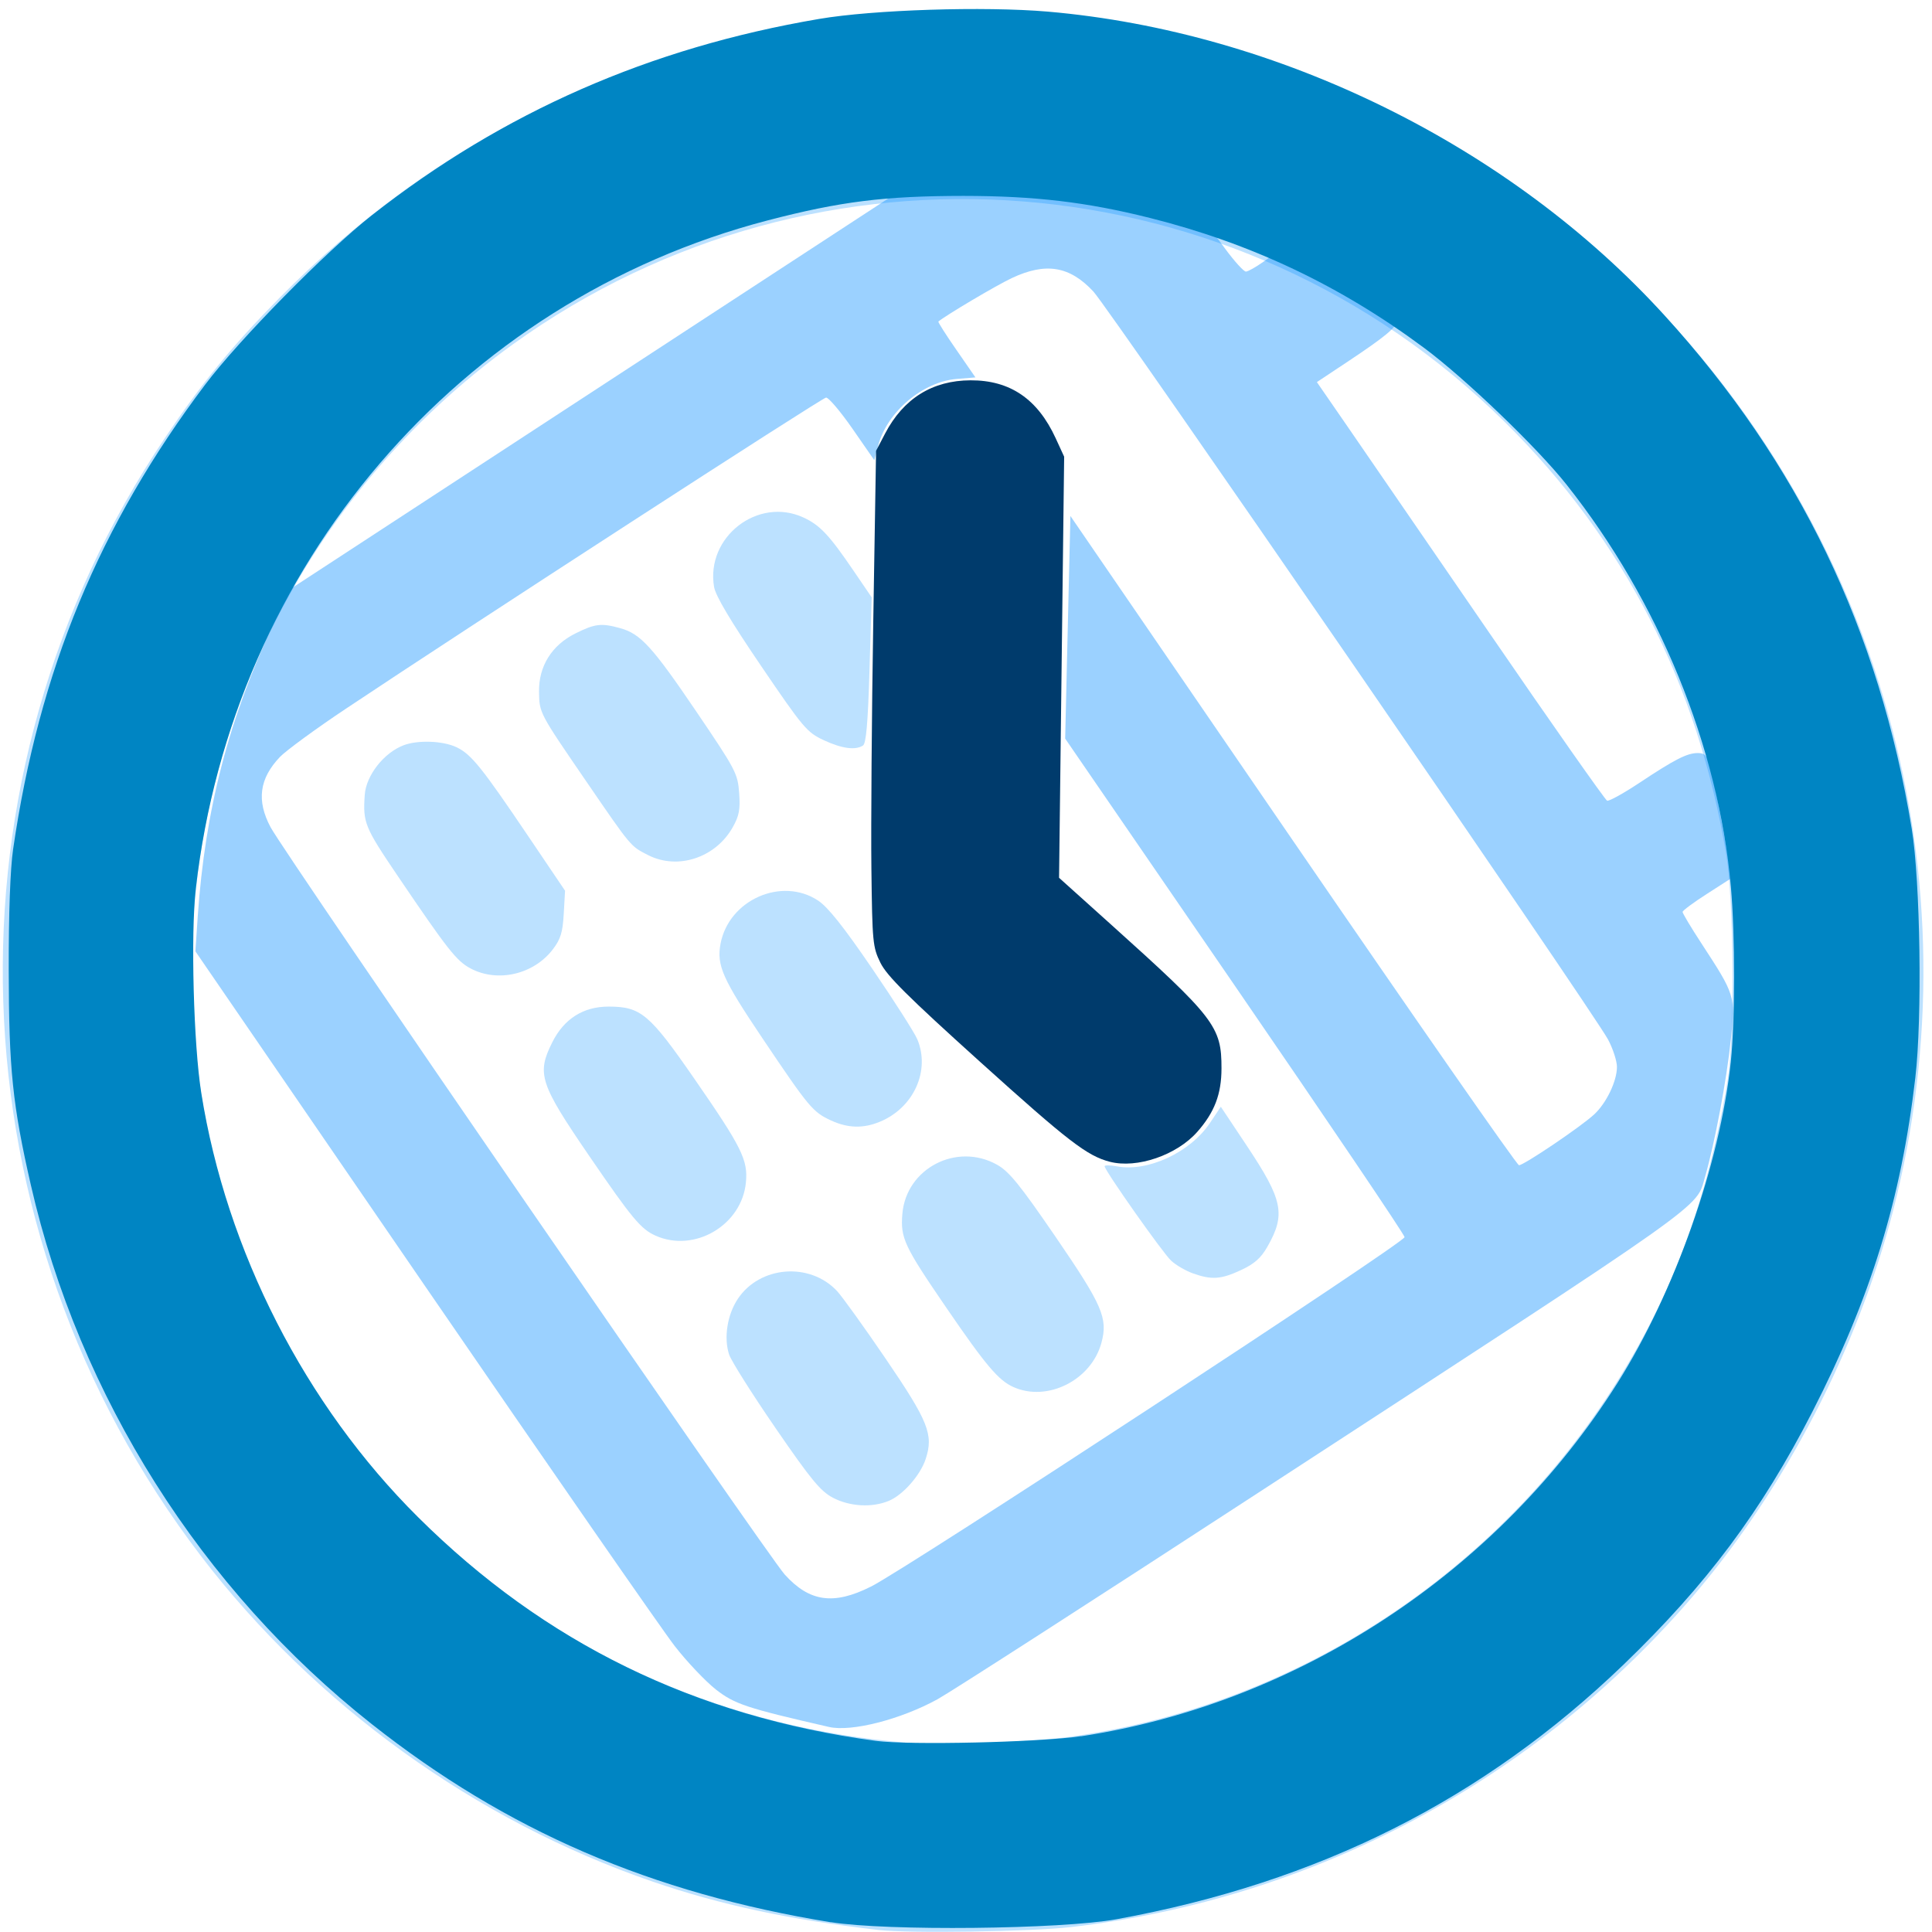
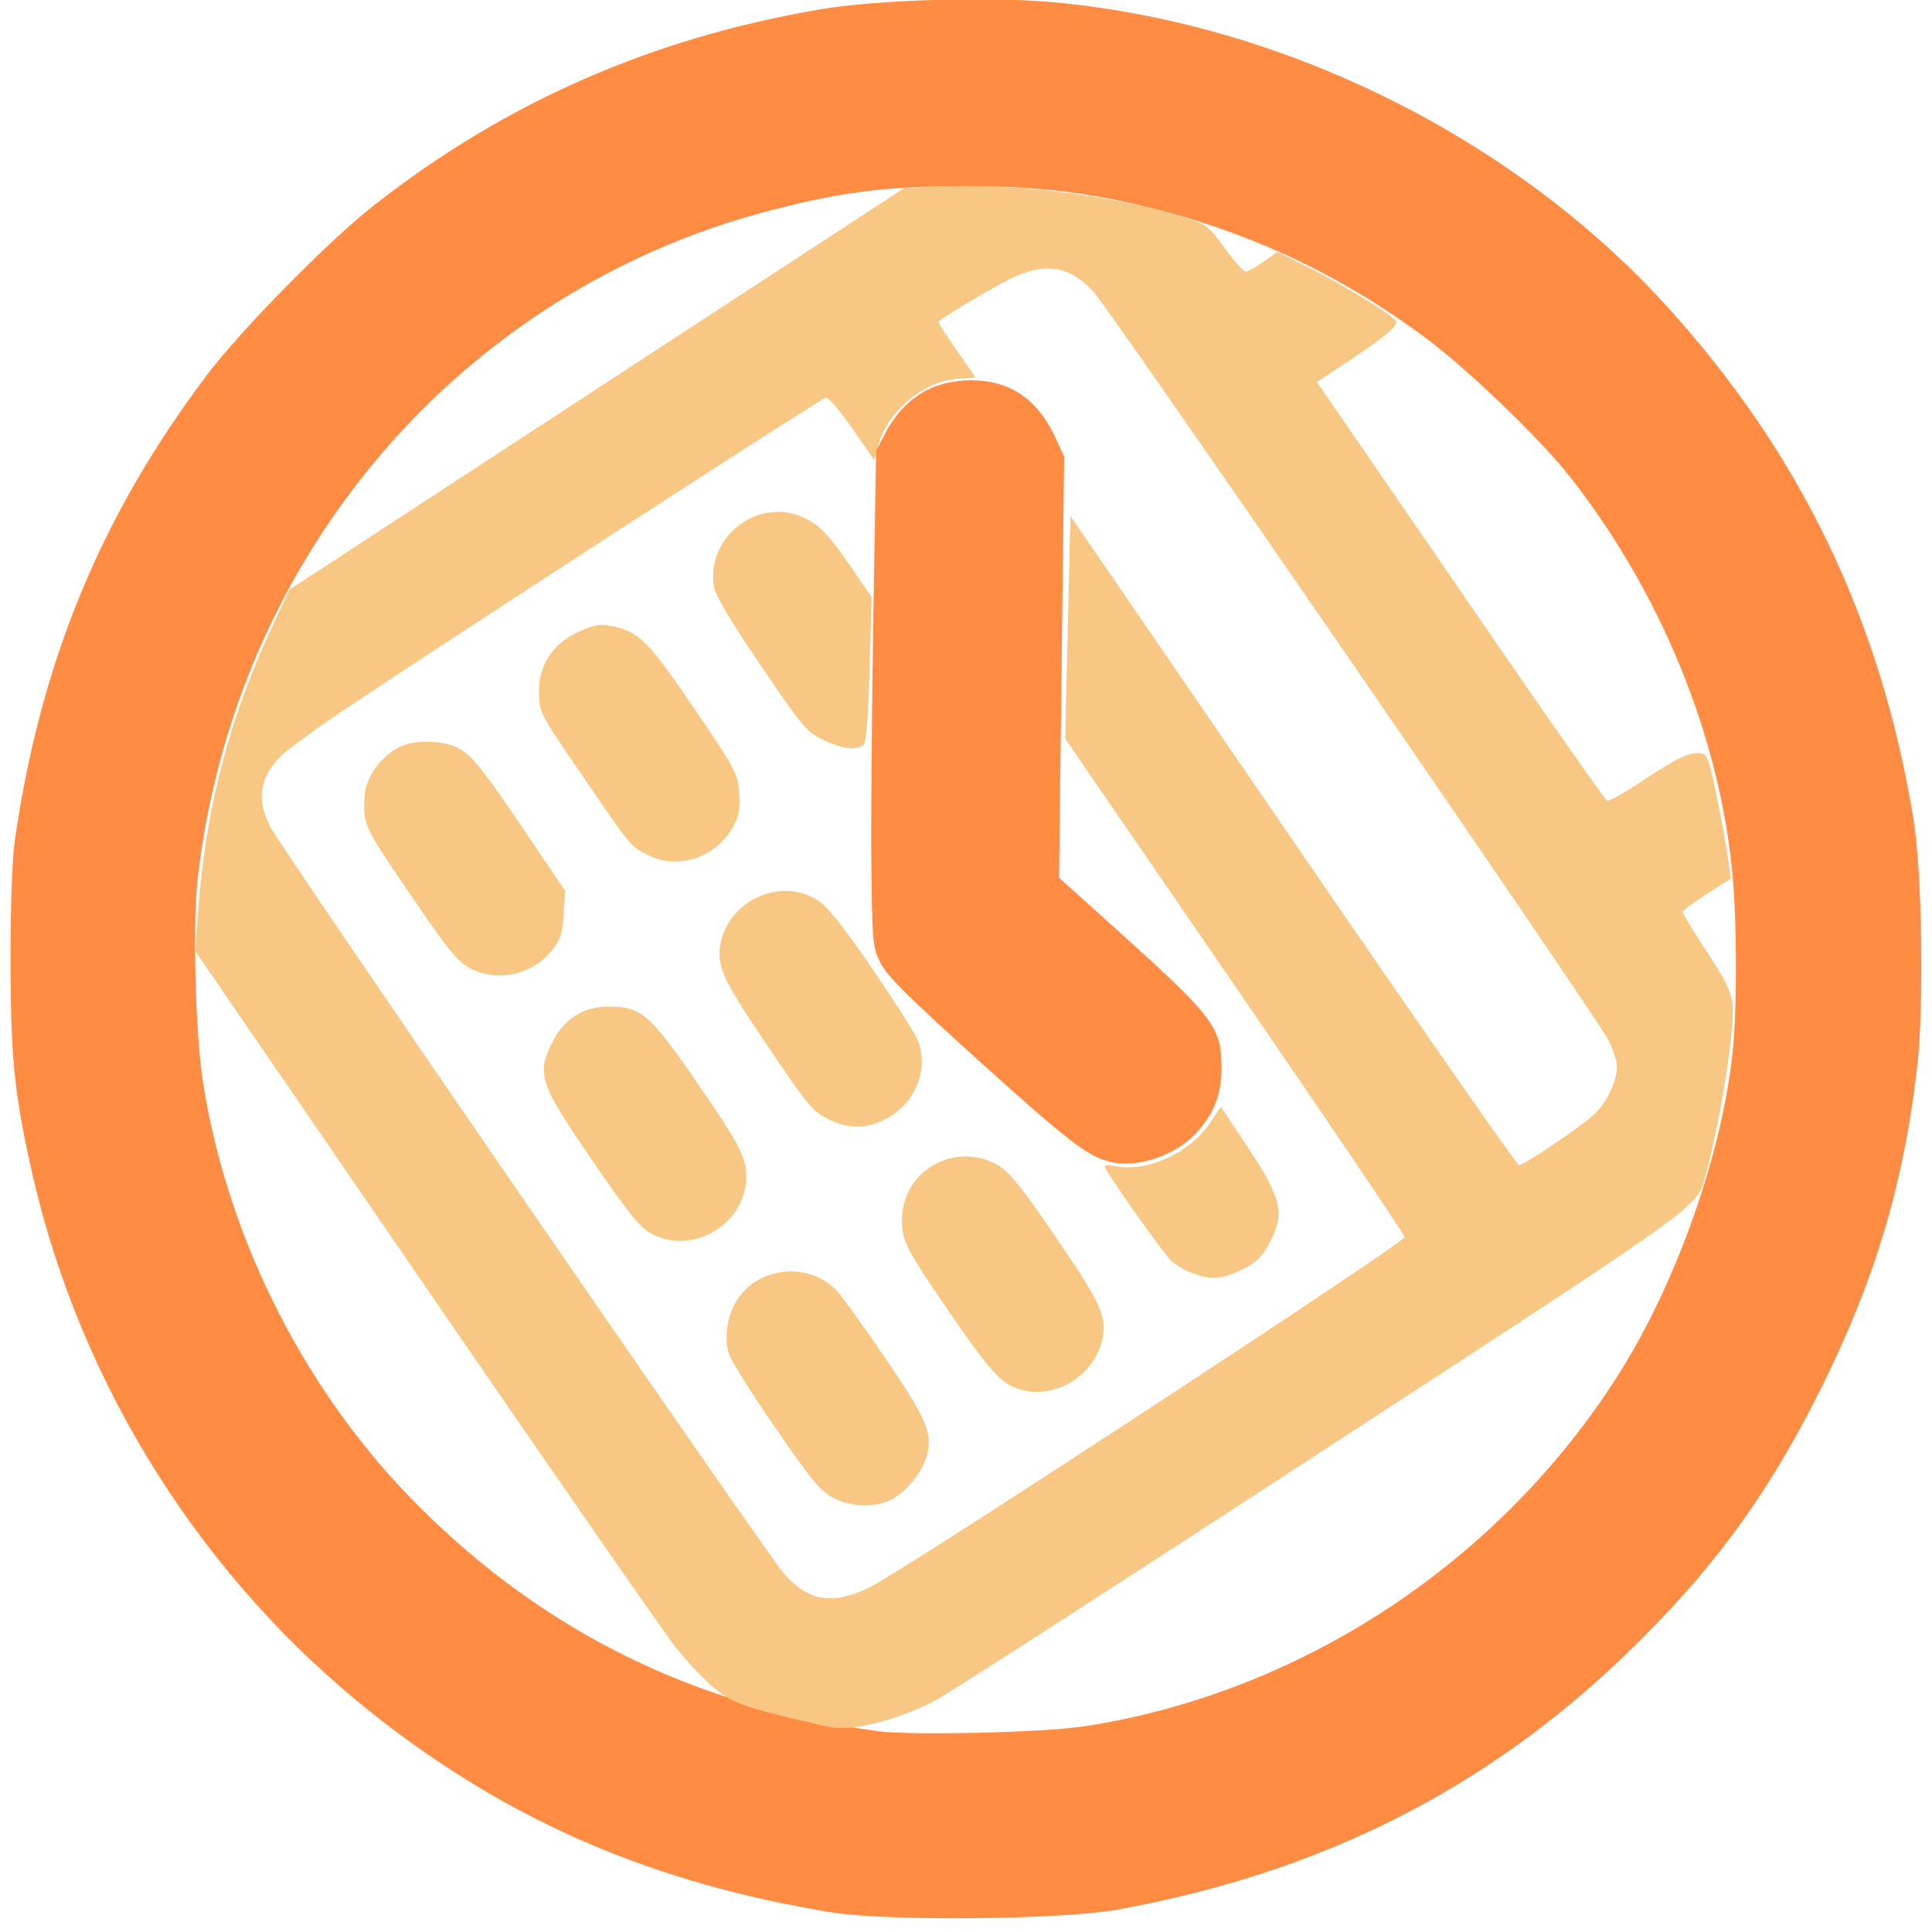
<svg xmlns="http://www.w3.org/2000/svg" width="800" height="800" viewBox="0 0 24 24" fill="none" version="1.1" id="svg1" xml:space="preserve">
  <defs id="defs1" />
  <g style="fill:none" id="g1" transform="matrix(1.194443,0.01404679,-0.01386738,1.209897,-2.320484,-2.831326)">
-     <path style="opacity:1;fill:#9bd1ff;fill-opacity:1;stroke-width:0.036" d="M 10.796,19.946 C 9.935,19.762 9.812,19.723 9.615,19.575 9.506,19.492 9.311,19.294 9.182,19.134 9.053,18.974 7.86,17.317 6.531,15.452 l -2.416,-3.392 0.02,-0.357 c 0.063,-1.095 0.299,-2.036 0.76,-3.031 l 0.157,-0.338 3.175,-2.1 3.175,-2.1 0.466,-0.018 c 0.785,-0.03 1.695,0.077 2.422,0.285 0.254,0.073 0.269,0.083 0.445,0.316 0.1,0.132 0.201,0.239 0.223,0.238 0.022,-0.001 0.104,-0.048 0.182,-0.104 l 0.142,-0.102 0.289,0.138 c 0.407,0.194 0.957,0.518 0.957,0.565 6.74e-4,0.058 -0.121,0.159 -0.489,0.407 l -0.33,0.222 0.306,0.427 c 0.168,0.235 0.85,1.191 1.516,2.125 0.665,0.934 1.226,1.703 1.246,1.71 0.02,0.007 0.168,-0.076 0.329,-0.184 0.372,-0.25 0.496,-0.314 0.608,-0.316 0.075,-8.763e-4 0.097,0.023 0.132,0.147 0.049,0.171 0.168,0.746 0.203,0.978 l 0.024,0.159 -0.249,0.162 c -0.137,0.089 -0.249,0.173 -0.249,0.187 -4e-5,0.014 0.088,0.156 0.196,0.315 0.363,0.536 0.363,0.536 0.321,0.989 -0.038,0.414 -0.155,1.067 -0.251,1.41 -0.095,0.335 0.115,0.185 -4.608,3.299 -1.693,1.117 -3.183,2.088 -3.311,2.159 -0.382,0.213 -0.893,0.348 -1.126,0.298 z m 0.418,-1.445 c 0.379,-0.193 5.514,-3.599 5.509,-3.653 -0.002,-0.027 -0.811,-1.18 -1.797,-2.563 l -1.792,-2.514 0.014,-1.143 0.014,-1.143 2.352,3.305 c 1.294,1.818 2.369,3.306 2.39,3.306 0.048,0.001 0.64,-0.403 0.776,-0.531 0.125,-0.117 0.232,-0.342 0.231,-0.489 C 18.911,13.017 18.868,12.89 18.816,12.796 18.659,12.514 13.547,5.358 13.374,5.178 13.124,4.919 12.875,4.882 12.524,5.05 c -0.163,0.078 -0.683,0.391 -0.758,0.455 -0.006,0.005 0.08,0.135 0.191,0.289 l 0.201,0.28 -0.195,0.018 c -0.353,0.033 -0.718,0.345 -0.808,0.692 L 11.116,6.936 10.885,6.615 C 10.758,6.439 10.633,6.297 10.607,6.299 10.563,6.303 6.9,8.707 5.654,9.549 5.341,9.76 5.034,9.988 4.971,10.054 c -0.212,0.225 -0.24,0.451 -0.089,0.723 0.15,0.271 5.253,7.414 5.435,7.609 0.26,0.278 0.512,0.311 0.896,0.115 z" id="path6" />
-     <path style="opacity:1;fill:#003b6c;fill-opacity:1;stroke-width:1.425" d="m 459.53,481.059 c -9.409,-2.45 -17.195,-8.448 -53.634,-41.316 -29.992,-27.053 -38.666,-35.673 -41.322,-41.068 -3.188,-6.474 -3.382,-8.489 -3.747,-38.888 -0.212,-17.633 0.137,-63.8 0.775,-102.593 l 1.16,-70.533 3.729,-7.125 c 7.603,-14.526 19.605,-22.002 35.408,-22.055 16.345,-0.055 27.754,7.713 35.236,23.989 l 3.509,7.634 -1.055,87.186 -1.055,87.186 21.185,19.049 c 43.371,38.998 46.108,42.557 46.075,59.903 -0.02,10.621 -2.867,18.099 -9.97,26.189 -8.522,9.706 -25.043,15.368 -36.294,12.439 z" id="path4" transform="matrix(0.02511293,-2.9155866e-4,2.8783478e-4,0.02479215,1.969637,2.31727)" />
-     <path style="opacity:0.263;fill:#008cff;fill-opacity:1;stroke-width:0.035" d="M 11.333,22.024 C 10.406,21.929 9.694,21.787 8.981,21.555 7.134,20.953 5.444,19.78 4.245,18.267 1.602,14.933 1.398,10.314 3.739,6.79 4.116,6.222 4.42,5.846 4.905,5.348 6.512,3.695 8.555,2.678 10.889,2.368 c 0.46,-0.061 1.722,-0.076 2.185,-0.025 2.264,0.247 4.315,1.179 5.914,2.689 2.598,2.454 3.665,6.063 2.809,9.497 -0.351,1.407 -1.08,2.837 -2.009,3.942 -1.626,1.933 -3.929,3.182 -6.451,3.5 -0.416,0.052 -1.685,0.086 -2.004,0.053 z m 1.993,-2.01 c 2.695,-0.408 5.018,-2.174 6.127,-4.657 0.28,-0.628 0.49,-1.371 0.612,-2.168 0.068,-0.444 0.042,-1.835 -0.043,-2.307 C 19.705,9.132 18.924,7.665 17.671,6.471 14.852,3.783 10.496,3.495 7.347,5.788 5.173,7.371 3.947,9.924 4.09,12.571 c 0.064,1.182 0.331,2.174 0.865,3.206 0.446,0.863 0.967,1.545 1.681,2.203 1.375,1.266 3.084,1.991 4.996,2.12 0.323,0.022 1.317,-0.028 1.693,-0.085 z" id="path2" />
+     <path style="fill:#ff8c42;fill-opacity:1;stroke-width:0.035" d="M 10.858,21.851 C 8.985,21.573 7.476,20.951 6.058,19.871 c -1.788,-1.361 -3.08,-3.328 -3.608,-5.491 -0.2,-0.82 -0.243,-1.191 -0.256,-2.202 -0.007,-0.581 0.004,-1.046 0.031,-1.243 0.249,-1.839 0.857,-3.339 1.945,-4.798 0.345,-0.462 1.241,-1.383 1.708,-1.753 1.356,-1.077 2.871,-1.755 4.628,-2.071 0.565,-0.102 1.718,-0.151 2.377,-0.103 2.401,0.177 4.827,1.323 6.451,3.045 1.415,1.5 2.268,3.201 2.631,5.24 0.096,0.539 0.133,1.939 0.067,2.555 -0.133,1.251 -0.438,2.267 -1.032,3.444 -0.519,1.028 -1.076,1.782 -1.93,2.614 -1.444,1.405 -3.145,2.274 -5.243,2.677 -0.575,0.111 -2.394,0.15 -2.97,0.065 z m 2.579,-1.94 c 2.26,-0.366 4.318,-1.738 5.534,-3.69 0.585,-0.939 1.04,-2.259 1.141,-3.308 0.041,-0.424 0.031,-1.306 -0.02,-1.804 C 19.946,9.677 19.309,8.188 18.337,7.004 18.027,6.627 17.266,5.922 16.838,5.616 15.957,4.986 15.025,4.563 13.972,4.316 13.309,4.16 12.771,4.103 12.03,4.112 c -0.819,0.009 -1.281,0.072 -2.037,0.276 -3.199,0.864 -5.517,3.602 -5.863,6.926 -0.049,0.467 -0.005,1.605 0.081,2.1 0.28,1.618 1.117,3.19 2.305,4.328 1.332,1.277 2.901,2.012 4.786,2.241 0.345,0.042 1.713,-0.005 2.135,-0.073 z" id="path3-0" />
+     <path style="opacity:1;fill:#f9c784;fill-opacity:1;stroke-width:0.036" d="M 10.796,19.946 C 9.935,19.762 9.812,19.723 9.615,19.575 9.506,19.492 9.311,19.294 9.182,19.134 9.053,18.974 7.86,17.317 6.531,15.452 l -2.416,-3.392 0.02,-0.357 c 0.063,-1.095 0.299,-2.036 0.76,-3.031 l 0.157,-0.338 3.175,-2.1 3.175,-2.1 0.466,-0.018 c 0.785,-0.03 1.695,0.077 2.422,0.285 0.254,0.073 0.269,0.083 0.445,0.316 0.1,0.132 0.201,0.239 0.223,0.238 0.022,-0.001 0.104,-0.048 0.182,-0.104 l 0.142,-0.102 0.289,0.138 c 0.407,0.194 0.957,0.518 0.957,0.565 6.74e-4,0.058 -0.121,0.159 -0.489,0.407 l -0.33,0.222 0.306,0.427 c 0.168,0.235 0.85,1.191 1.516,2.125 0.665,0.934 1.226,1.703 1.246,1.71 0.02,0.007 0.168,-0.076 0.329,-0.184 0.372,-0.25 0.496,-0.314 0.608,-0.316 0.075,-8.763e-4 0.097,0.023 0.132,0.147 0.049,0.171 0.168,0.746 0.203,0.978 l 0.024,0.159 -0.249,0.162 c -0.137,0.089 -0.249,0.173 -0.249,0.187 -4e-5,0.014 0.088,0.156 0.196,0.315 0.363,0.536 0.363,0.536 0.321,0.989 -0.038,0.414 -0.155,1.067 -0.251,1.41 -0.095,0.335 0.115,0.185 -4.608,3.299 -1.693,1.117 -3.183,2.088 -3.311,2.159 -0.382,0.213 -0.893,0.348 -1.126,0.298 z m 0.418,-1.445 c 0.379,-0.193 5.514,-3.599 5.509,-3.653 -0.002,-0.027 -0.811,-1.18 -1.797,-2.563 l -1.792,-2.514 0.014,-1.143 0.014,-1.143 2.352,3.305 c 1.294,1.818 2.369,3.306 2.39,3.306 0.048,0.001 0.64,-0.403 0.776,-0.531 0.125,-0.117 0.232,-0.342 0.231,-0.489 C 18.911,13.017 18.868,12.89 18.816,12.796 18.659,12.514 13.547,5.358 13.374,5.178 13.124,4.919 12.875,4.882 12.524,5.05 c -0.163,0.078 -0.683,0.391 -0.758,0.455 -0.006,0.005 0.08,0.135 0.191,0.289 l 0.201,0.28 -0.195,0.018 c -0.353,0.033 -0.718,0.345 -0.808,0.692 L 11.116,6.936 10.885,6.615 C 10.758,6.439 10.633,6.297 10.607,6.299 10.563,6.303 6.9,8.707 5.654,9.549 5.341,9.76 5.034,9.988 4.971,10.054 c -0.212,0.225 -0.24,0.451 -0.089,0.723 0.15,0.271 5.253,7.414 5.435,7.609 0.26,0.278 0.512,0.311 0.896,0.115 z" id="path6" />
+     <path style="opacity:1;fill:#ff8c42;fill-opacity:1;stroke-width:1.425" d="m 459.53,481.059 c -9.409,-2.45 -17.195,-8.448 -53.634,-41.316 -29.992,-27.053 -38.666,-35.673 -41.322,-41.068 -3.188,-6.474 -3.382,-8.489 -3.747,-38.888 -0.212,-17.633 0.137,-63.8 0.775,-102.593 l 1.16,-70.533 3.729,-7.125 c 7.603,-14.526 19.605,-22.002 35.408,-22.055 16.345,-0.055 27.754,7.713 35.236,23.989 l 3.509,7.634 -1.055,87.186 -1.055,87.186 21.185,19.049 c 43.371,38.998 46.108,42.557 46.075,59.903 -0.02,10.621 -2.867,18.099 -9.97,26.189 -8.522,9.706 -25.043,15.368 -36.294,12.439 z" id="path4" transform="matrix(0.02511293,-2.9155866e-4,2.8783478e-4,0.02479215,1.969637,2.31727)" />
    <path style="opacity:0.263;fill:#008cff;fill-opacity:1;stroke-width:1.425" d="" id="path5" transform="matrix(0.02511293,-2.9155866e-4,2.8783478e-4,0.02479215,1.969637,2.31727)" />
-     <path style="opacity:0.263;fill:#008cff;fill-opacity:1;stroke-width:1.425" d="m 493.949,527.272 c -3.013,-1.074 -7.079,-3.451 -9.035,-5.281 -3.542,-3.313 -27.521,-37.362 -27.521,-39.078 0,-0.496 2.286,-0.472 5.079,0.052 12.846,2.41 30.406,-5.788 38.572,-18.007 l 4.467,-6.684 10.754,16.146 c 15.011,22.538 16.2,28.395 8.506,41.878 -2.647,4.639 -5.364,7.039 -10.874,9.604 -8.346,3.886 -12.157,4.148 -19.949,1.37 z" id="path7" transform="matrix(0.02511293,-2.9155866e-4,2.8783478e-4,0.02479215,1.969637,2.31727)" />
-     <path style="opacity:0.263;fill:#008cff;fill-opacity:1;stroke-width:1.425" d="m 419.633,574.347 c -6.202,-2.776 -11.397,-8.921 -27.804,-32.885 -17.476,-25.526 -19.01,-28.8 -18.181,-38.8 1.567,-18.901 22.536,-29.767 39.262,-20.345 4.967,2.798 9.45,8.325 24.116,29.735 19.504,28.472 21.805,33.777 19.059,43.951 -4.181,15.488 -22.377,24.645 -36.452,18.344 z" id="path8" transform="matrix(0.02511293,-2.9155866e-4,2.8783478e-4,0.02479215,1.969637,2.31727)" />
-     <path style="opacity:0.263;fill:#008cff;fill-opacity:1;stroke-width:1.425" d="m 344.113,463.962 c -7.551,-3.485 -9.094,-5.331 -28.269,-33.838 -16.667,-24.777 -19.17,-30.412 -17.482,-39.345 3.435,-18.176 25.313,-27.849 40.403,-17.863 4.099,2.713 10.592,10.883 22.408,28.197 9.15,13.408 17.551,26.566 18.668,29.24 5.432,13.002 -1.465,28.275 -15.397,34.096 -6.932,2.897 -13.331,2.743 -20.331,-0.488 z" id="path9" transform="matrix(0.02511293,-2.9155866e-4,2.8783478e-4,0.02479215,1.969637,2.31727)" />
-     <path style="opacity:0.263;fill:#008cff;fill-opacity:1;stroke-width:1.425" d="m 341.051,306.472 c -6.9,-3.213 -8.443,-5.043 -25.893,-30.704 -12.645,-18.595 -18.849,-29.026 -19.478,-32.744 -3.492,-20.67 18.159,-37.463 37.034,-28.725 6.807,3.152 10.623,7.204 20.665,21.945 l 7.568,11.11 -0.903,30.108 c -0.66,22.009 -1.391,30.418 -2.718,31.259 -3.193,2.026 -8.741,1.26 -16.276,-2.249 z" id="path10" transform="matrix(0.02511293,-2.9155866e-4,2.8783478e-4,0.02479215,1.969637,2.31727)" />
-     <path style="opacity:0.263;fill:#008cff;fill-opacity:1;stroke-width:1.425" d="m 268.393,354.096 c -7.365,-3.747 -6.886,-3.176 -25.764,-30.728 -19.422,-28.345 -19.299,-28.112 -19.427,-36.954 -0.153,-10.551 5.258,-19.232 15.015,-24.095 8.207,-4.09 10.744,-4.388 18.66,-2.189 8.388,2.329 13.3,7.726 31.575,34.689 16.215,23.924 17.037,25.488 17.617,33.506 0.496,6.863 0.008,9.479 -2.655,14.217 -7.101,12.635 -22.749,17.797 -35.021,11.553 z" id="path11" transform="matrix(0.02511293,-2.9155866e-4,2.8783478e-4,0.02479215,1.969637,2.31727)" />
-     <path style="opacity:0.263;fill:#008cff;fill-opacity:1;stroke-width:1.425" d="m 194.887,401.029 c -5.813,-3.07 -9.463,-7.697 -30.053,-38.102 -13.886,-20.506 -14.598,-22.248 -13.802,-33.768 0.559,-8.084 7.921,-17.476 16.13,-20.577 5.903,-2.23 16.236,-1.845 21.839,0.813 6.101,2.895 10.378,8.194 29.656,36.744 l 15.319,22.687 -0.539,9.531 c -0.437,7.731 -1.287,10.512 -4.504,14.73 -7.94,10.41 -22.806,13.878 -34.048,7.942 z" id="path12" transform="matrix(0.02511293,-2.9155866e-4,2.8783478e-4,0.02479215,1.969637,2.31727)" />
-     <path style="opacity:0.263;fill:#008cff;fill-opacity:1;stroke-width:1.425" d="m 271.444,511.657 c -6.068,-2.709 -9.768,-7.153 -27.379,-32.89 -20.576,-30.071 -21.895,-34.101 -15.414,-47.106 4.894,-9.821 12.901,-14.885 23.486,-14.854 13.243,0.039 16.839,3.077 35.396,29.899 19.656,28.412 22.229,33.589 21.332,42.925 -1.7,17.695 -21.29,29.226 -37.421,22.026 z" id="path13" transform="matrix(0.02511293,-2.9155866e-4,2.8783478e-4,0.02479215,1.969637,2.31727)" />
-     <path style="opacity:0.263;fill:#008cff;fill-opacity:1;stroke-width:1.425" d="m 344.841,620.151 c -5.112,-2.703 -9.062,-7.504 -23.736,-28.854 -9.682,-14.086 -18.319,-27.771 -19.194,-30.411 -2.266,-6.843 -0.783,-16.422 3.559,-22.984 9.081,-13.723 29.769,-15.41 41.093,-3.351 2.131,2.27 11.243,14.946 20.249,28.169 17.661,25.933 19.815,31.351 16.481,41.453 -2.219,6.723 -9.376,14.844 -15.245,17.296 -6.96,2.908 -16.209,2.383 -23.207,-1.318 z" id="path14" transform="matrix(0.02511293,-2.9155866e-4,2.8783478e-4,0.02479215,1.969637,2.31727)" />
+     <path style="opacity:1;fill:#f9c784;fill-opacity:1;stroke-width:1.425" d="m 493.949,527.272 c -3.013,-1.074 -7.079,-3.451 -9.035,-5.281 -3.542,-3.313 -27.521,-37.362 -27.521,-39.078 0,-0.496 2.286,-0.472 5.079,0.052 12.846,2.41 30.406,-5.788 38.572,-18.007 l 4.467,-6.684 10.754,16.146 c 15.011,22.538 16.2,28.395 8.506,41.878 -2.647,4.639 -5.364,7.039 -10.874,9.604 -8.346,3.886 -12.157,4.148 -19.949,1.37 z" id="path7" transform="matrix(0.02511293,-2.9155866e-4,2.8783478e-4,0.02479215,1.969637,2.31727)" />
+     <path style="opacity:1;fill:#f9c784;fill-opacity:1;stroke-width:1.425" d="m 419.633,574.347 c -6.202,-2.776 -11.397,-8.921 -27.804,-32.885 -17.476,-25.526 -19.01,-28.8 -18.181,-38.8 1.567,-18.901 22.536,-29.767 39.262,-20.345 4.967,2.798 9.45,8.325 24.116,29.735 19.504,28.472 21.805,33.777 19.059,43.951 -4.181,15.488 -22.377,24.645 -36.452,18.344 z" id="path8" transform="matrix(0.02511293,-2.9155866e-4,2.8783478e-4,0.02479215,1.969637,2.31727)" />
+     <path style="opacity:1;fill:#f9c784;fill-opacity:1;stroke-width:1.425" d="m 344.113,463.962 c -7.551,-3.485 -9.094,-5.331 -28.269,-33.838 -16.667,-24.777 -19.17,-30.412 -17.482,-39.345 3.435,-18.176 25.313,-27.849 40.403,-17.863 4.099,2.713 10.592,10.883 22.408,28.197 9.15,13.408 17.551,26.566 18.668,29.24 5.432,13.002 -1.465,28.275 -15.397,34.096 -6.932,2.897 -13.331,2.743 -20.331,-0.488 z" id="path9" transform="matrix(0.02511293,-2.9155866e-4,2.8783478e-4,0.02479215,1.969637,2.31727)" />
+     <path style="opacity:1;fill:#f9c784;fill-opacity:1;stroke-width:1.425" d="m 341.051,306.472 c -6.9,-3.213 -8.443,-5.043 -25.893,-30.704 -12.645,-18.595 -18.849,-29.026 -19.478,-32.744 -3.492,-20.67 18.159,-37.463 37.034,-28.725 6.807,3.152 10.623,7.204 20.665,21.945 l 7.568,11.11 -0.903,30.108 c -0.66,22.009 -1.391,30.418 -2.718,31.259 -3.193,2.026 -8.741,1.26 -16.276,-2.249 z" id="path10" transform="matrix(0.02511293,-2.9155866e-4,2.8783478e-4,0.02479215,1.969637,2.31727)" />
+     <path style="opacity:1;fill:#f9c784;fill-opacity:1;stroke-width:1.425" d="m 268.393,354.096 c -7.365,-3.747 -6.886,-3.176 -25.764,-30.728 -19.422,-28.345 -19.299,-28.112 -19.427,-36.954 -0.153,-10.551 5.258,-19.232 15.015,-24.095 8.207,-4.09 10.744,-4.388 18.66,-2.189 8.388,2.329 13.3,7.726 31.575,34.689 16.215,23.924 17.037,25.488 17.617,33.506 0.496,6.863 0.008,9.479 -2.655,14.217 -7.101,12.635 -22.749,17.797 -35.021,11.553 z" id="path11" transform="matrix(0.02511293,-2.9155866e-4,2.8783478e-4,0.02479215,1.969637,2.31727)" />
+     <path style="opacity:1;fill:#f9c784;fill-opacity:1;stroke-width:1.425" d="m 194.887,401.029 c -5.813,-3.07 -9.463,-7.697 -30.053,-38.102 -13.886,-20.506 -14.598,-22.248 -13.802,-33.768 0.559,-8.084 7.921,-17.476 16.13,-20.577 5.903,-2.23 16.236,-1.845 21.839,0.813 6.101,2.895 10.378,8.194 29.656,36.744 l 15.319,22.687 -0.539,9.531 c -0.437,7.731 -1.287,10.512 -4.504,14.73 -7.94,10.41 -22.806,13.878 -34.048,7.942 z" id="path12" transform="matrix(0.02511293,-2.9155866e-4,2.8783478e-4,0.02479215,1.969637,2.31727)" />
+     <path style="opacity:1;fill:#f9c784;fill-opacity:1;stroke-width:1.425" d="m 271.444,511.657 c -6.068,-2.709 -9.768,-7.153 -27.379,-32.89 -20.576,-30.071 -21.895,-34.101 -15.414,-47.106 4.894,-9.821 12.901,-14.885 23.486,-14.854 13.243,0.039 16.839,3.077 35.396,29.899 19.656,28.412 22.229,33.589 21.332,42.925 -1.7,17.695 -21.29,29.226 -37.421,22.026 z" id="path13" transform="matrix(0.02511293,-2.9155866e-4,2.8783478e-4,0.02479215,1.969637,2.31727)" />
+     <path style="opacity:1;fill:#f9c784;fill-opacity:1;stroke-width:1.425" d="m 344.841,620.151 c -5.112,-2.703 -9.062,-7.504 -23.736,-28.854 -9.682,-14.086 -18.319,-27.771 -19.194,-30.411 -2.266,-6.843 -0.783,-16.422 3.559,-22.984 9.081,-13.723 29.769,-15.41 41.093,-3.351 2.131,2.27 11.243,14.946 20.249,28.169 17.661,25.933 19.815,31.351 16.481,41.453 -2.219,6.723 -9.376,14.844 -15.245,17.296 -6.96,2.908 -16.209,2.383 -23.207,-1.318 z" id="path14" transform="matrix(0.02511293,-2.9155866e-4,2.8783478e-4,0.02479215,1.969637,2.31727)" />
    <text xml:space="preserve" style="font-size:0.299px;text-align:start;writing-mode:lr-tb;direction:ltr;text-anchor:start;opacity:0.263;fill:#00dfff;fill-opacity:1;stroke-width:0.025" x="16.864" y="14.8" id="text15" transform="matrix(1.006381,-0.01168398,0.01153475,0.9935258,0,0)">
      <tspan id="tspan15" style="stroke-width:0.025" x="16.864" y="14.8" />
    </text>
-     <path style="opacity:1;fill:#0085c3;fill-opacity:1;stroke-width:0.035" d="M 10.84,21.951 C 8.967,21.673 7.458,21.051 6.04,19.971 4.252,18.61 2.96,16.643 2.432,14.48 2.232,13.66 2.189,13.289 2.176,12.278 2.168,11.697 2.18,11.232 2.207,11.035 2.456,9.196 3.064,7.696 4.152,6.237 4.497,5.775 5.393,4.854 5.86,4.484 7.216,3.407 8.731,2.729 10.488,2.413 11.053,2.311 12.206,2.262 12.866,2.31 c 2.401,0.177 4.827,1.323 6.451,3.045 1.415,1.5 2.268,3.201 2.631,5.24 0.096,0.539 0.133,1.939 0.067,2.555 -0.133,1.251 -0.438,2.267 -1.032,3.444 -0.519,1.028 -1.076,1.782 -1.93,2.614 -1.444,1.405 -3.145,2.274 -5.243,2.677 -0.575,0.111 -2.394,0.15 -2.97,0.065 z m 2.579,-1.94 c 2.26,-0.366 4.318,-1.738 5.534,-3.69 0.585,-0.939 1.04,-2.259 1.141,-3.308 0.041,-0.424 0.031,-1.306 -0.02,-1.804 C 19.928,9.777 19.291,8.288 18.319,7.105 18.009,6.727 17.248,6.023 16.82,5.717 15.939,5.086 15.007,4.664 13.954,4.416 13.291,4.26 12.753,4.204 12.012,4.212 11.193,4.222 10.731,4.284 9.976,4.488 6.777,5.352 4.459,8.091 4.112,11.414 c -0.049,0.467 -0.005,1.605 0.081,2.1 0.28,1.618 1.117,3.19 2.305,4.328 1.332,1.277 2.901,2.012 4.786,2.241 0.345,0.042 1.713,-0.005 2.135,-0.073 z" id="path3" />
  </g>
</svg>
